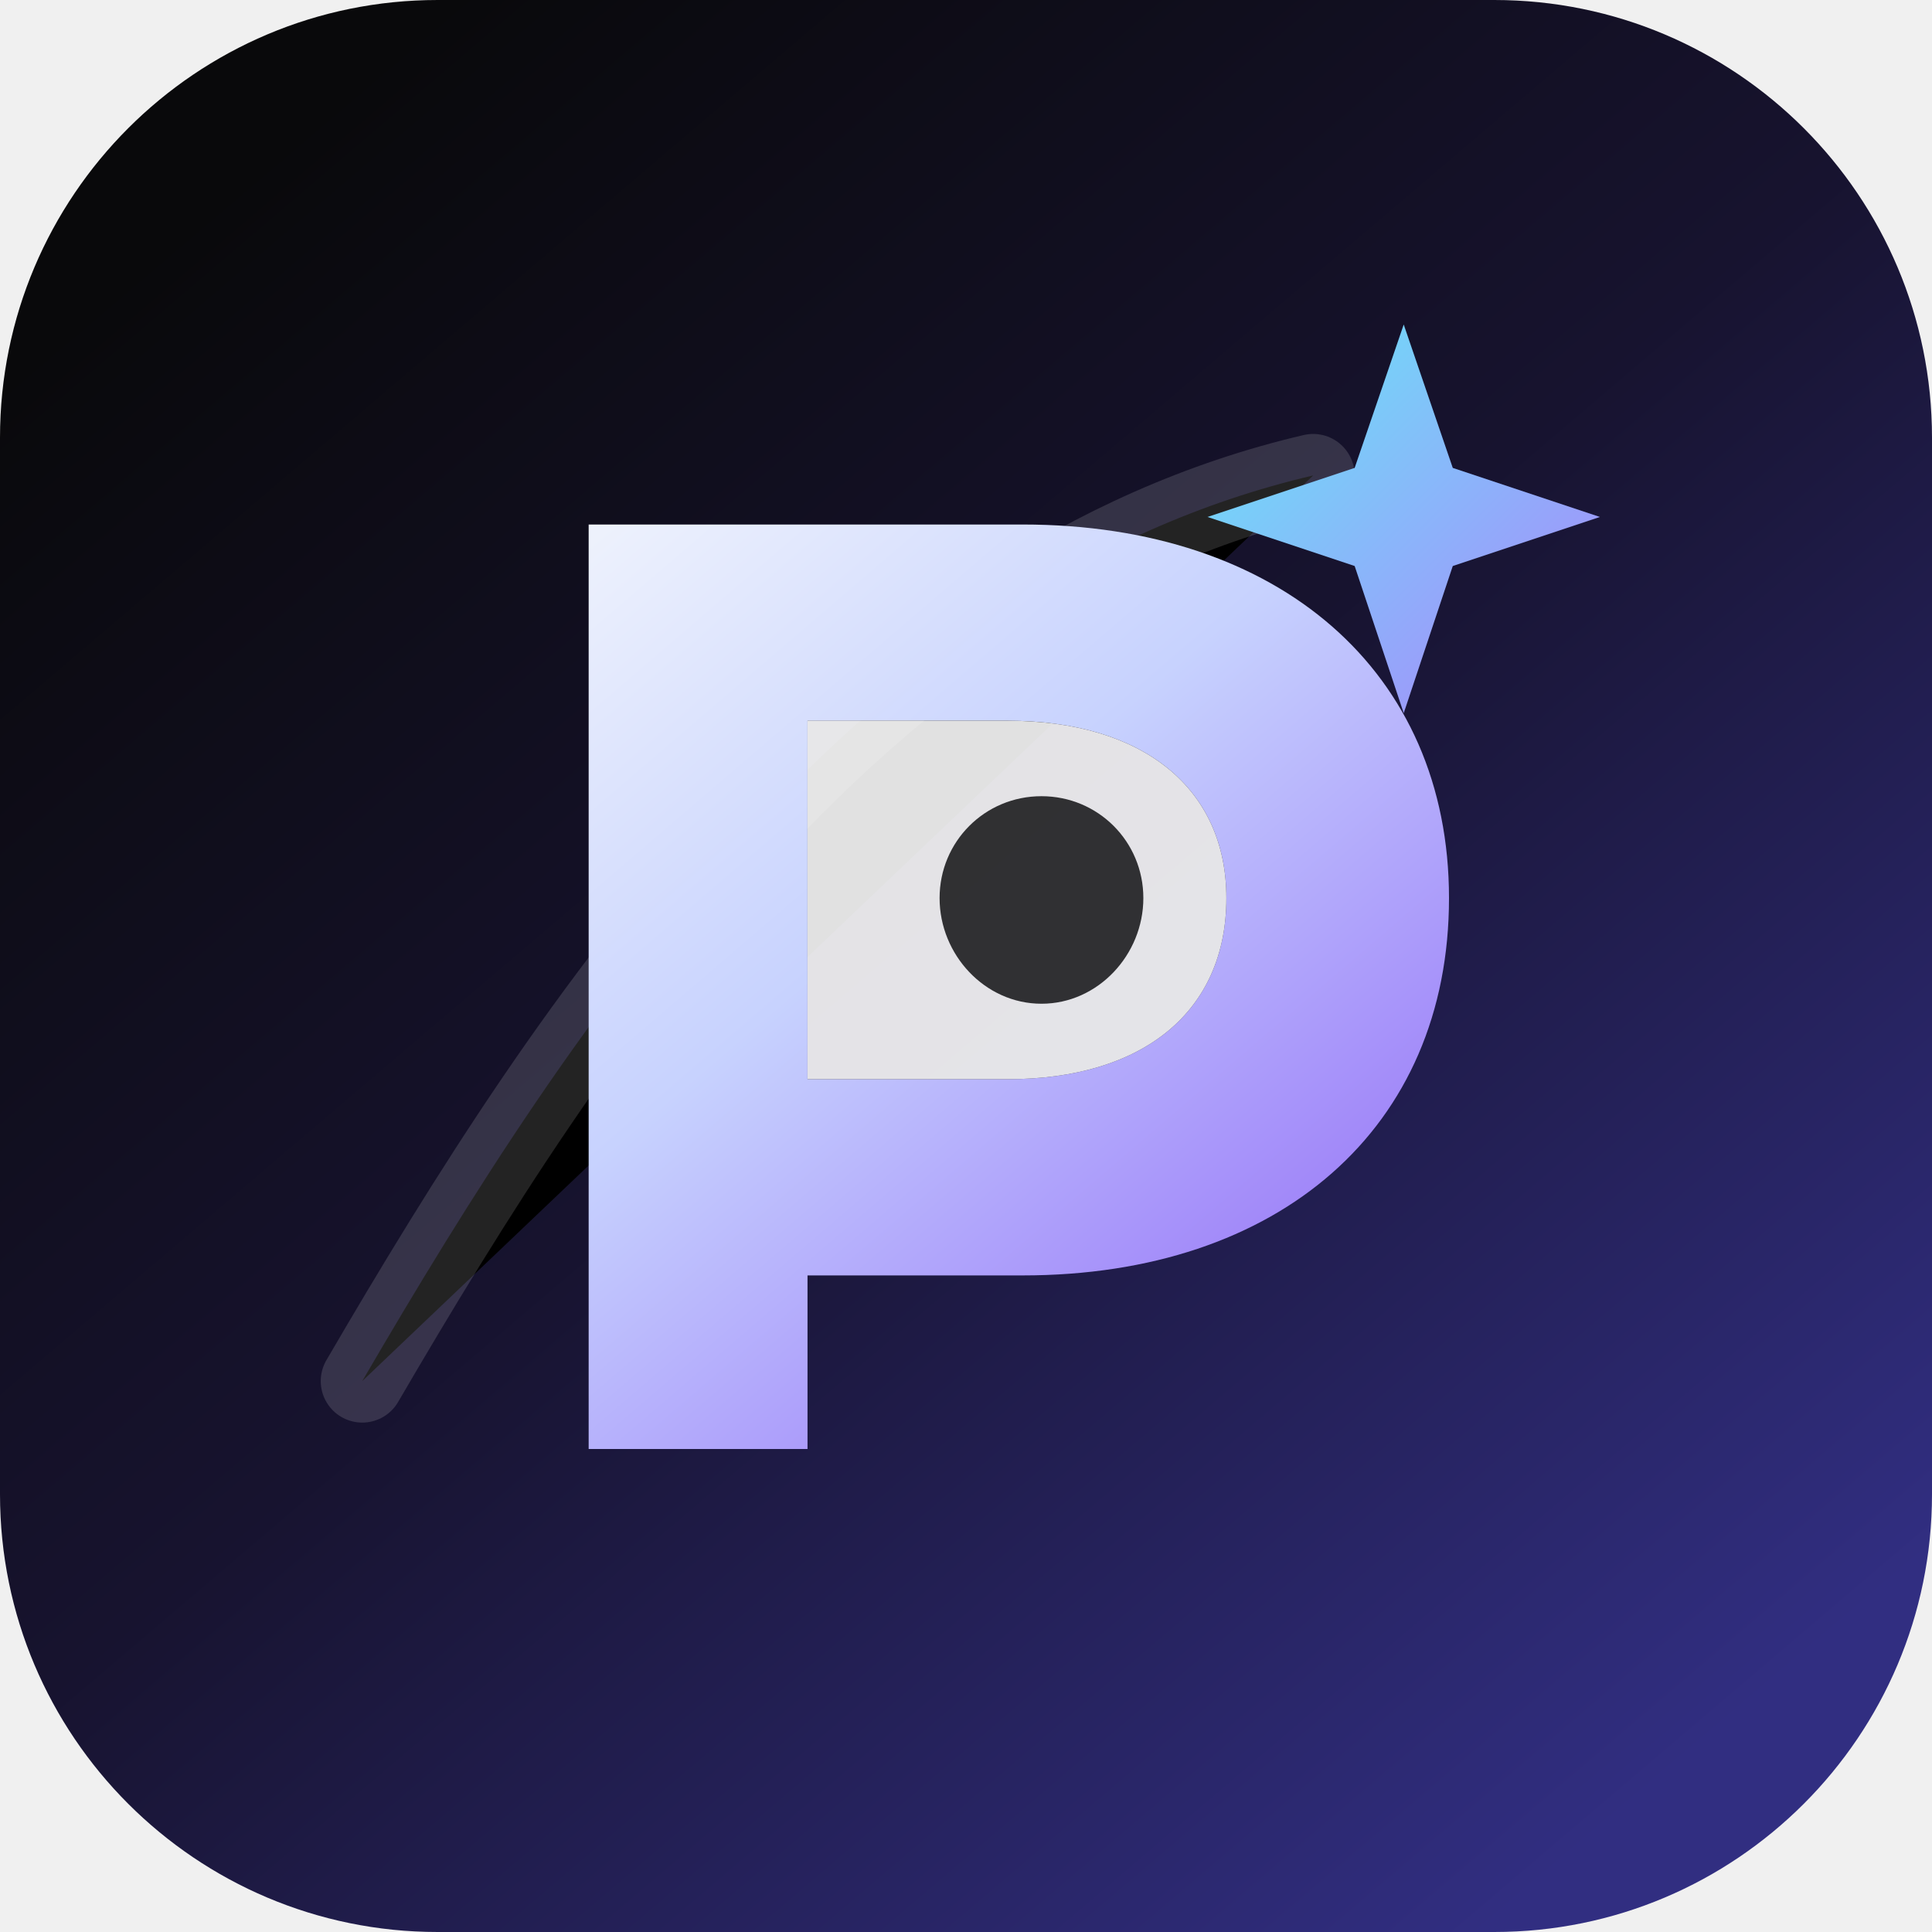
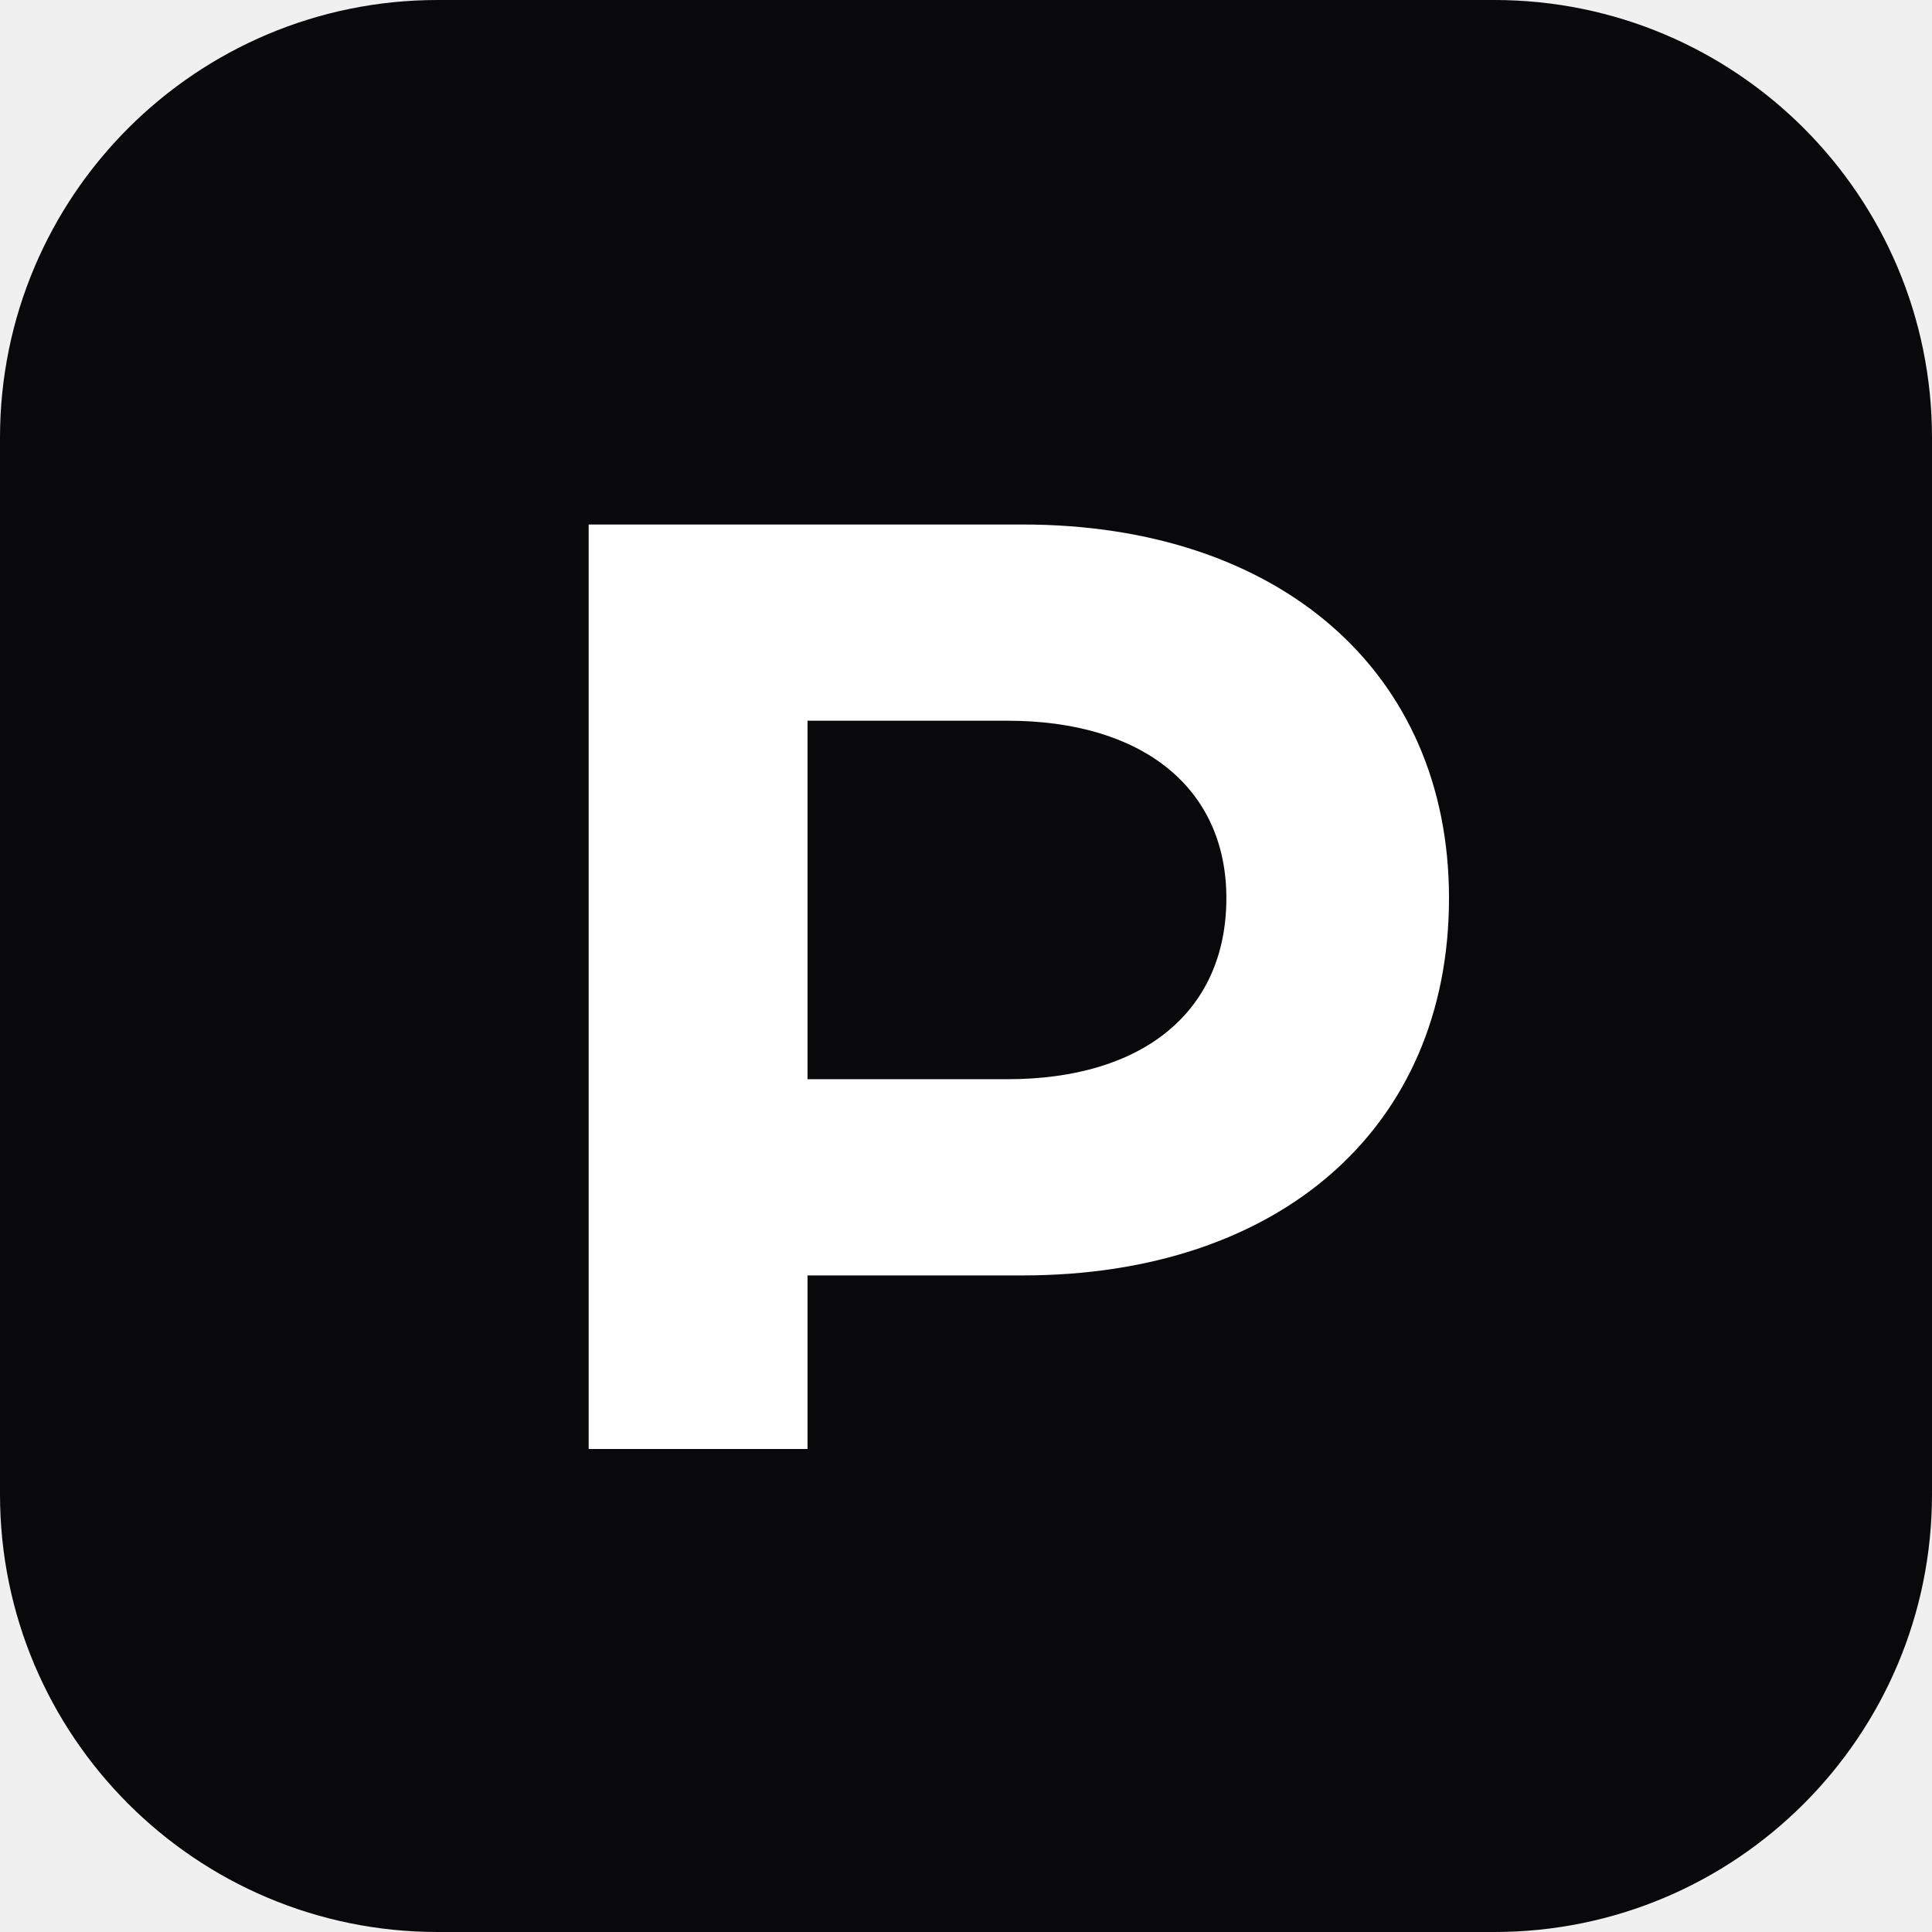
- <svg xmlns="http://www.w3.org/2000/svg" viewBox="0 0 512 512" role="img" aria-label="Plyndrox AI logo">
-   <defs>
-     <linearGradient id="bg" x1="72" y1="40" x2="440" y2="472" gradientUnits="userSpaceOnUse">
-       <stop stop-color="#09090B" />
-       <stop offset="0.48" stop-color="#17132F" />
-       <stop offset="1" stop-color="#312E81" />
-     </linearGradient>
-     <linearGradient id="mark" x1="132" y1="116" x2="372" y2="396" gradientUnits="userSpaceOnUse">
-       <stop stop-color="#F8FAFC" />
-       <stop offset="0.44" stop-color="#C7D2FE" />
-       <stop offset="1" stop-color="#8B5CF6" />
-     </linearGradient>
-     <linearGradient id="spark" x1="314" y1="96" x2="408" y2="190" gradientUnits="userSpaceOnUse">
-       <stop stop-color="#67E8F9" />
-       <stop offset="1" stop-color="#A78BFA" />
-     </linearGradient>
-   </defs>
-   <rect width="512" height="512" rx="116" fill="url(#bg)" />
-   <path d="M96 366C152 270 228 154 348 126" stroke="#FFFFFF" stroke-opacity="0.14" stroke-width="22" stroke-linecap="round" />
-   <path fill="url(#mark)" d="M156 384V139h115c68 0 113 39 113 99 0 61-45 100-113 100h-57v46h-58Zm58-98h53c36 0 58-18 58-48 0-29-22-47-58-47h-53v95Z" />
-   <path fill="#FFFFFF" fill-opacity="0.88" d="M214 286h53c36 0 58-18 58-48 0-29-22-47-58-47h-53v95Z" />
-   <path fill="#09090B" fill-opacity="0.82" d="M249 238c0-15 12-27 27-27s27 12 27 27-12 28-27 28-27-13-27-28Z" />
-   <path fill="url(#spark)" d="M372 86l13 38 39 13-39 13-13 39-13-39-39-13 39-13 13-38Z" />
+ <svg xmlns="http://www.w3.org/2000/svg" viewBox="0 0 512 512" width="192" height="192" role="img" aria-label="Plyndrox AI logo">
+   <rect width="512" height="512" rx="116" fill="#09090B" />
+   <path fill="#FFFFFF" fill-rule="evenodd" d="M156 384V139h115c68 0 113 39 113 99 0 61-45 100-113 100h-57v46h-58Zm58-98h53c36 0 58-18 58-48 0-29-22-47-58-47h-53v95Z" />
</svg>
